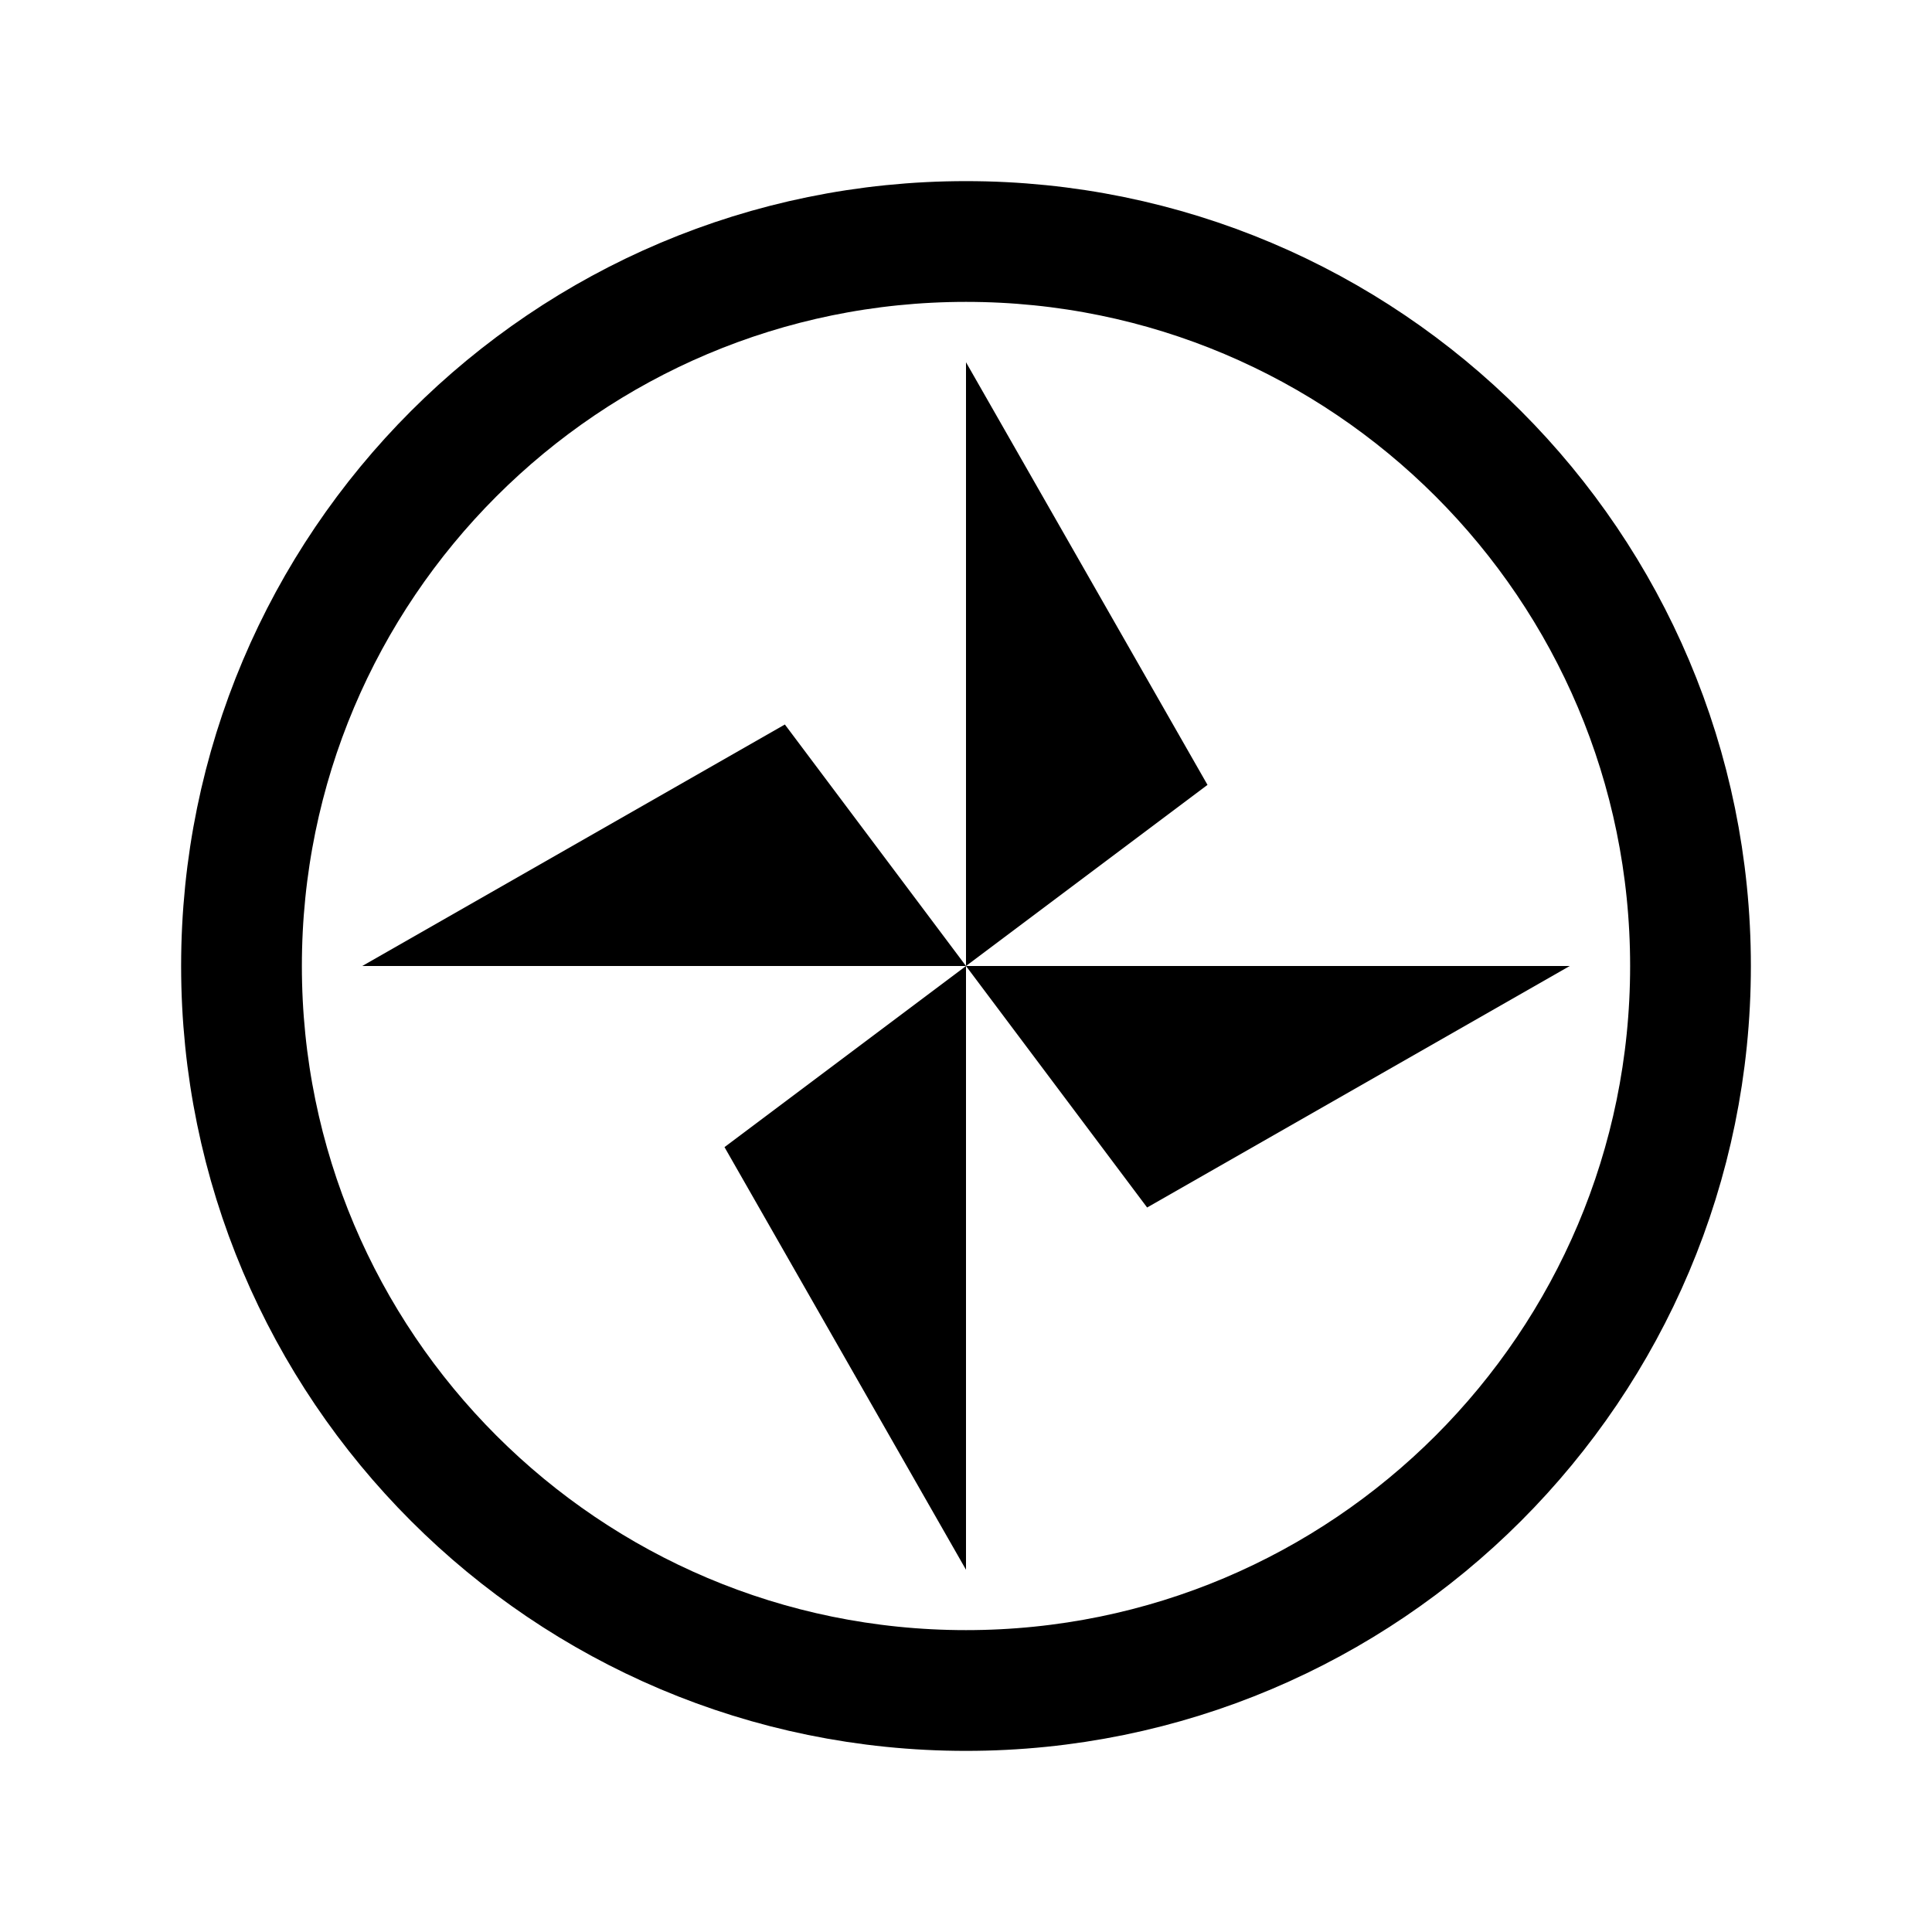
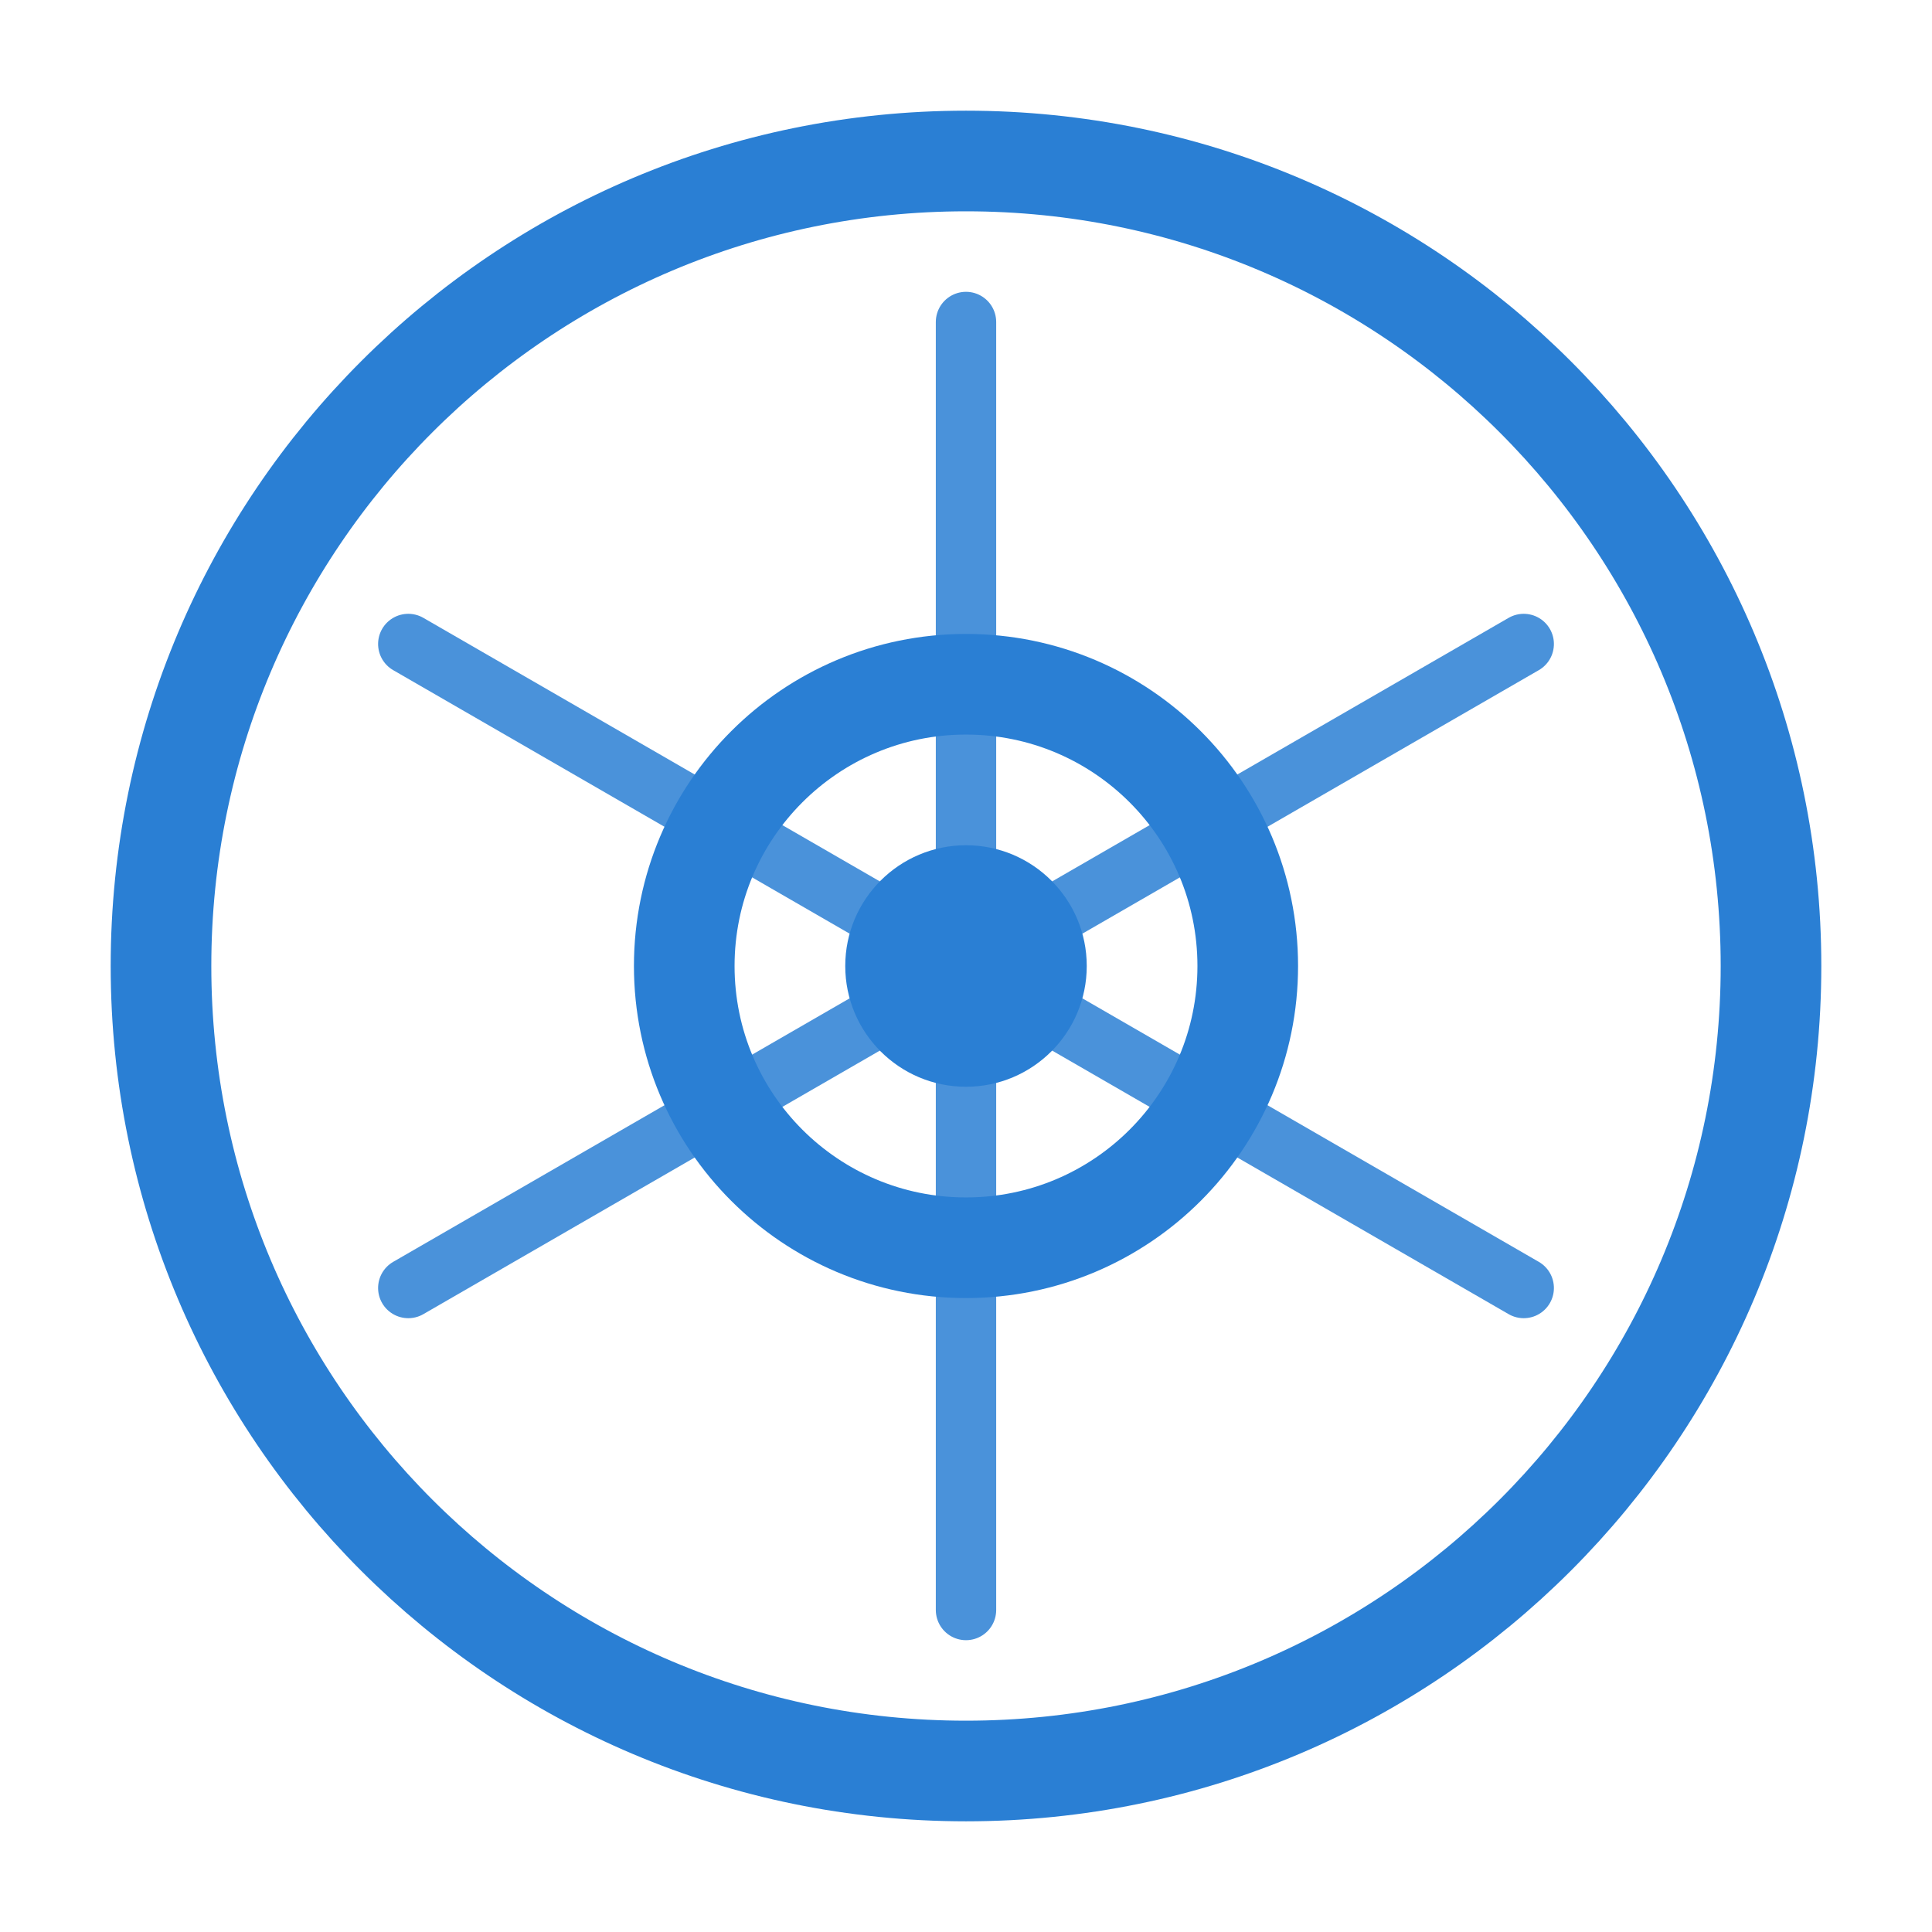
- <svg xmlns="http://www.w3.org/2000/svg" viewBox="0 0 64 64">
-   <g fill="currentColor">
-     <circle cx="32" cy="32" r="24" fill="none" stroke="currentColor" stroke-width="4" />
-     <path d="M32 12 L40 26 L32 32 Z" />
-     <path d="M52 32 L38 40 L32 32 Z" />
-     <path d="M32 52 L24 38 L32 32 Z" />
-     <path d="M12 32 L26 24 L32 32 Z" />
-     <path d="M24 14 L32 26 L32 12 Z" opacity="0" />
+ <svg xmlns="http://www.w3.org/2000/svg" viewBox="0 0 48 48" width="48" height="48" fill="none">
+   <circle cx="24" cy="24" r="20" stroke="#2A7FD4" stroke-width="2.5" />
+   <g opacity="0.85">
+     <line x1="24" y1="8" x2="24" y2="40" stroke="#2A7FD4" stroke-width="1.5" stroke-linecap="round" transform="rotate(0 24 24)" />
+     <line x1="24" y1="8" x2="24" y2="40" stroke="#2A7FD4" stroke-width="1.5" stroke-linecap="round" transform="rotate(60 24 24)" />
+     <line x1="24" y1="8" x2="24" y2="40" stroke="#2A7FD4" stroke-width="1.5" stroke-linecap="round" transform="rotate(120 24 24)" />
  </g>
+   <circle cx="24" cy="24" r="7" stroke="#2A7FD4" stroke-width="2.5" />
+   <circle cx="24" cy="24" r="3" fill="#2A7FD4" />
</svg>
